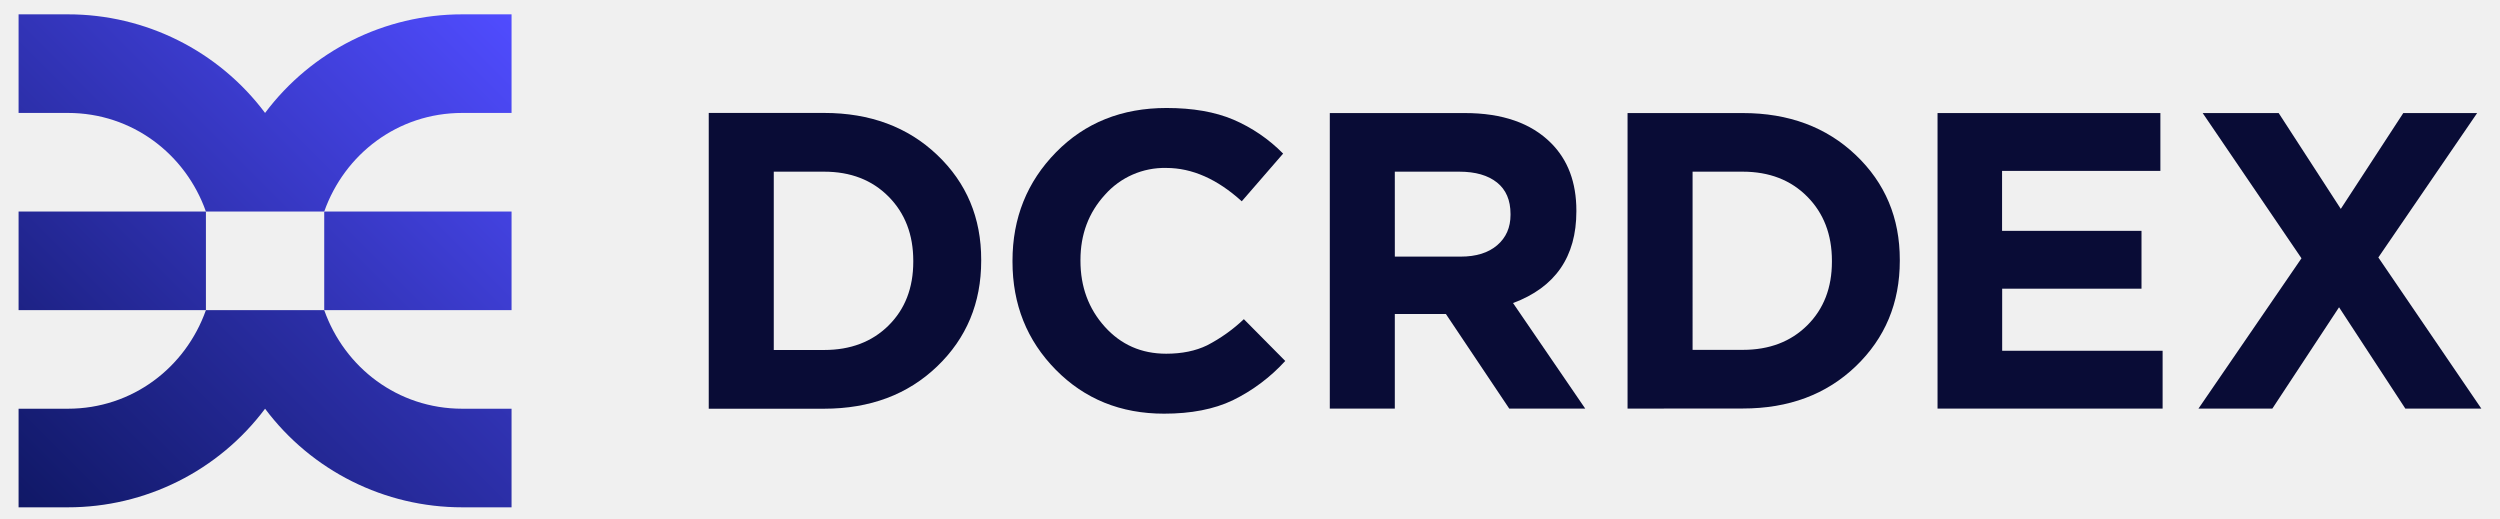
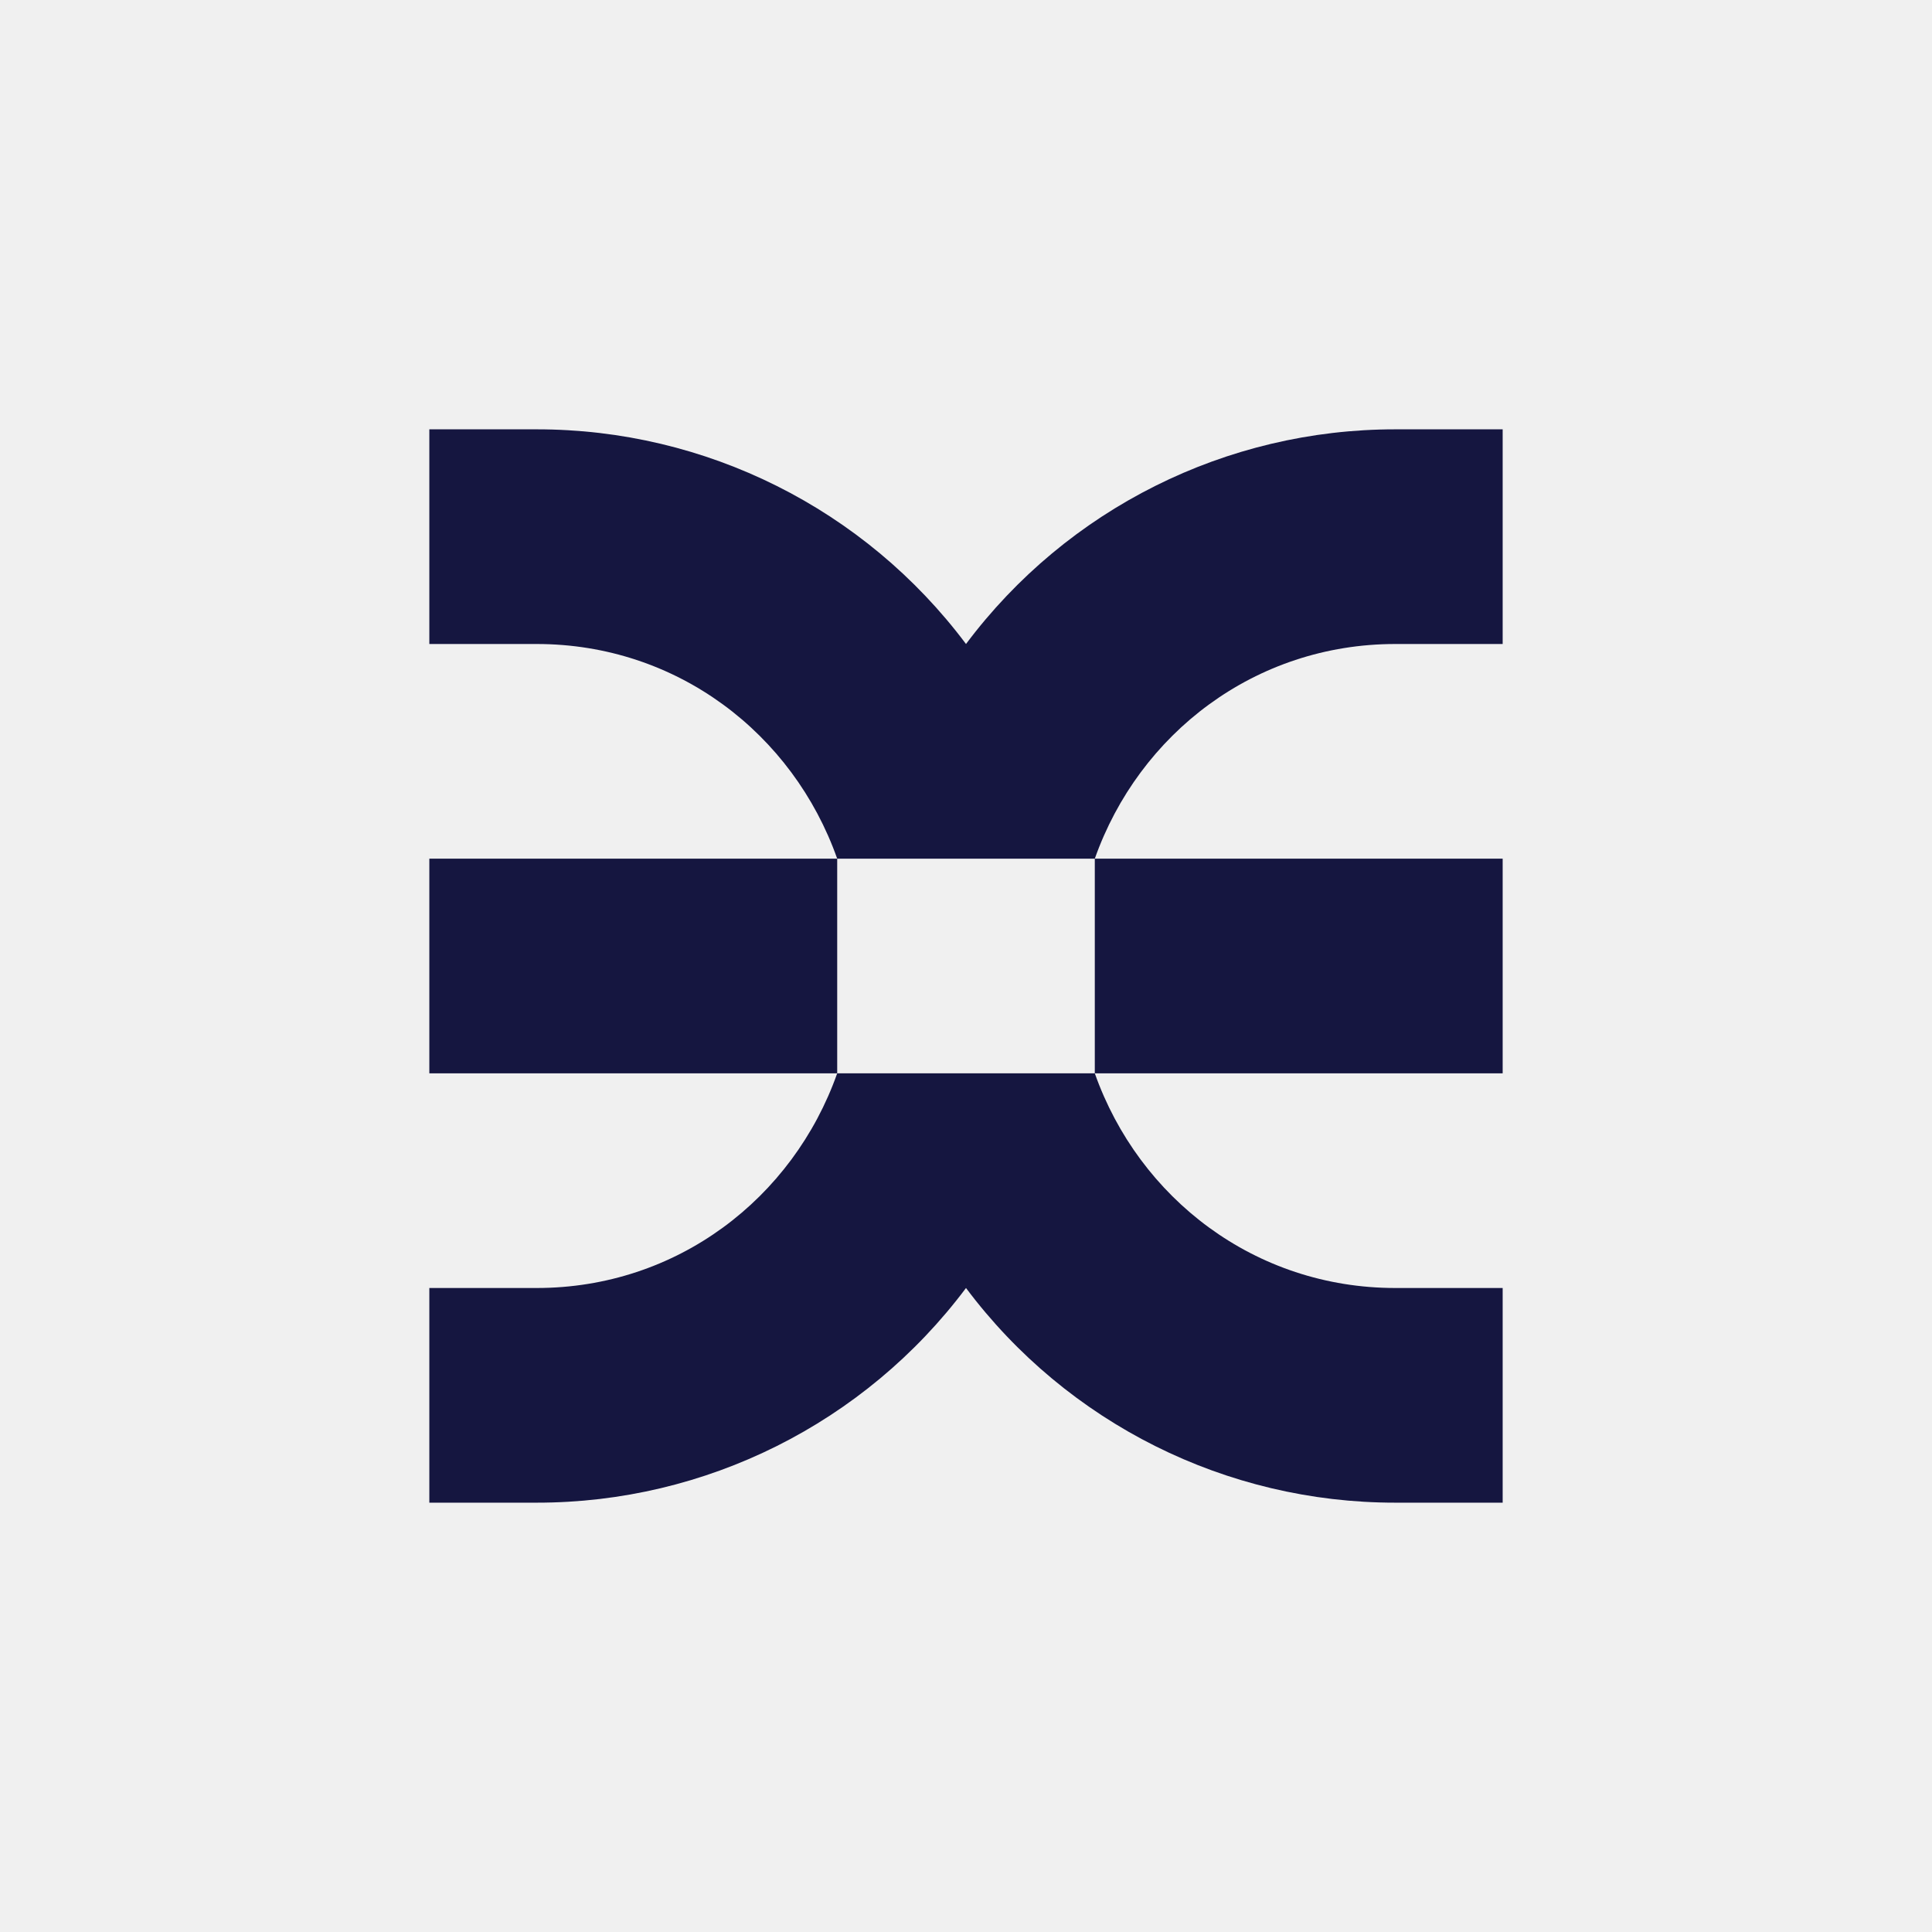
- <svg xmlns="http://www.w3.org/2000/svg" height="280" viewBox="0 0 1351 280" width="1351">
-   <linearGradient id="a" gradientUnits="userSpaceOnUse" x1="22.025" x2="99.282" y1="179.575" y2="102.319">
-     <stop offset="0" stop-color="#1d2285" />
-     <stop offset="1" stop-color="#2f31b0" />
-   </linearGradient>
-   <linearGradient id="b" gradientUnits="userSpaceOnUse" x1="187.205" x2="264.462" y1="179.575" y2="102.319">
-     <stop offset="0" stop-color="#3133b4" />
-     <stop offset="1" stop-color="#4342e0" />
-   </linearGradient>
-   <linearGradient id="c" gradientUnits="userSpaceOnUse" x1="63.323" x2="223.164" y1="327.434" y2="167.593">
-     <stop offset="0" stop-color="#101866" />
-     <stop offset="1" stop-color="#3133b4" />
-   </linearGradient>
-   <linearGradient id="d" gradientUnits="userSpaceOnUse" x1="63.323" x2="223.164" y1="114.313" y2="-45.528">
-     <stop offset="0" stop-color="#2c2fa9" />
-     <stop offset="1" stop-color="#504cff" />
-   </linearGradient>
-   <g stroke-width="1.134">
-     <path d="m276.444 7.752v53.28h-26.64c-34.802 0-63.619 22.242-74.592 53.28h-63.936c-10.973-31.039-39.79-53.28-74.592-53.28h-26.64v-53.28h26.64a133.008 133.008 0 0 1 106.561 53.28 133.008 133.008 0 0 1 106.561-53.28z" fill="url(#d)" />
-     <path d="m249.804 220.873h26.64v53.28h-26.64a133.008 133.008 0 0 1 -106.561-53.28 133.008 133.008 0 0 1 -106.561 53.28h-26.64v-53.28h26.64c34.802 0 63.619-22.242 74.592-53.28h63.936c10.973 31.039 39.79 53.28 74.592 53.28z" fill="url(#c)" />
-     <path d="m175.212 114.313h101.233v53.28h-101.233z" fill="url(#b)" />
-     <path d="m10.043 114.313h101.233v53.28h-101.233z" fill="url(#a)" />
-     <g fill="#090c36">
-       <path d="m383.005 220.873v-159.841h62.349q37.217 0 61.08 22.672 23.863 22.672 23.806 56.749v.453q0 34.247-23.806 57.089-23.806 22.842-61.08 22.877zm35.142-31.741h27.207q21.459 0 34.825-13.241 13.365-13.241 13.354-34.485v-.453q0-21.244-13.354-34.712-13.354-13.467-34.825-13.467h-27.207z" />
-       <path d="m629.057 223.548q-35.142 0-58.518-23.727-23.375-23.727-23.387-58.416v-.453q0-34.666 23.5-58.642 23.5-23.976 59.776-23.953 21.221 0 36.049 6.28a84.444 84.444 0 0 1 26.924 18.365l-22.355 25.779q-19.861-18.025-40.81-18.025a42.942 42.942 0 0 0 -33.113 14.488q-13.241 14.488-13.241 35.256v.453q0 20.995 13.127 35.596 13.127 14.601 33.192 14.601 12.776 0 22.128-4.535a86.586 86.586 0 0 0 19.85-14.136l22.366 22.582a94.555 94.555 0 0 1 -28.409 21.278q-15.168 7.221-37.081 7.21z" />
-       <path d="m718.625 220.805v-159.705h73.005q30.347 0 46.547 16.199 13.694 13.694 13.694 36.503v.453q0 36.752-34.224 49.517l39.008 57.033h-41.06l-34.224-51.104h-27.615v51.104zm35.142-82.131h35.596q12.549 0 19.736-6.167 7.187-6.167 7.187-16.426v-.453q0-11.166-7.301-17.004-7.301-5.838-20.315-5.849h-34.916z" />
-       <path d="m879.531 220.805v-159.705h62.281q37.183 0 61.034 22.672 23.851 22.672 23.806 56.681v.453q0 34.224-23.806 57.044-23.806 22.82-61.034 22.808zm35.142-31.741h27.15q21.448 0 34.802-13.241 13.354-13.241 13.343-34.451v-.453q0-21.221-13.343-34.678-13.343-13.456-34.848-13.467h-27.105z" />
-       <path d="m1047.047 220.805v-159.705h120.425v31.254h-85.555v32.399h75.352v31.254h-75.295v33.544h86.7v31.254z" />
-       <path d="m1188.047 220.805 55.672-81.224-53.394-78.481h41.071l33.566 51.784 33.771-51.784h39.915l-53.394 78.027 55.661 81.677h-41.071l-35.822-54.754-36.049 54.754z" />
-     </g>
-   </g>
+ <svg xmlns="http://www.w3.org/2000/svg" viewBox="0 0 423 423">
+   <defs>
+     <style>.a{fill:#fff;opacity:0;}.b{fill:#151640;}</style>
+   </defs>
+   <rect class="a" width="423" height="423" />
+   <path class="b" d="M329,94v47H305.5c-30.7,0-56.12,19.62-65.8,47H183.3c-9.68-27.38-35.1-47-65.8-47H94V94h23.5a117.33,117.33,0,0,1,94,47,117.33,117.33,0,0,1,94-47Z" />
+   <path class="b" d="M305.5,282H329v47H305.5a117.33,117.33,0,0,1-94-47,117.33,117.33,0,0,1-94,47H94V282h23.5c30.7,0,56.12-19.62,65.8-47h56.4C249.38,262.38,274.8,282,305.5,282Z" />
+   <rect class="b" x="239.7" y="188" width="89.3" height="47" />
+   <rect class="b" x="94" y="188" width="89.3" height="47" />
</svg>
